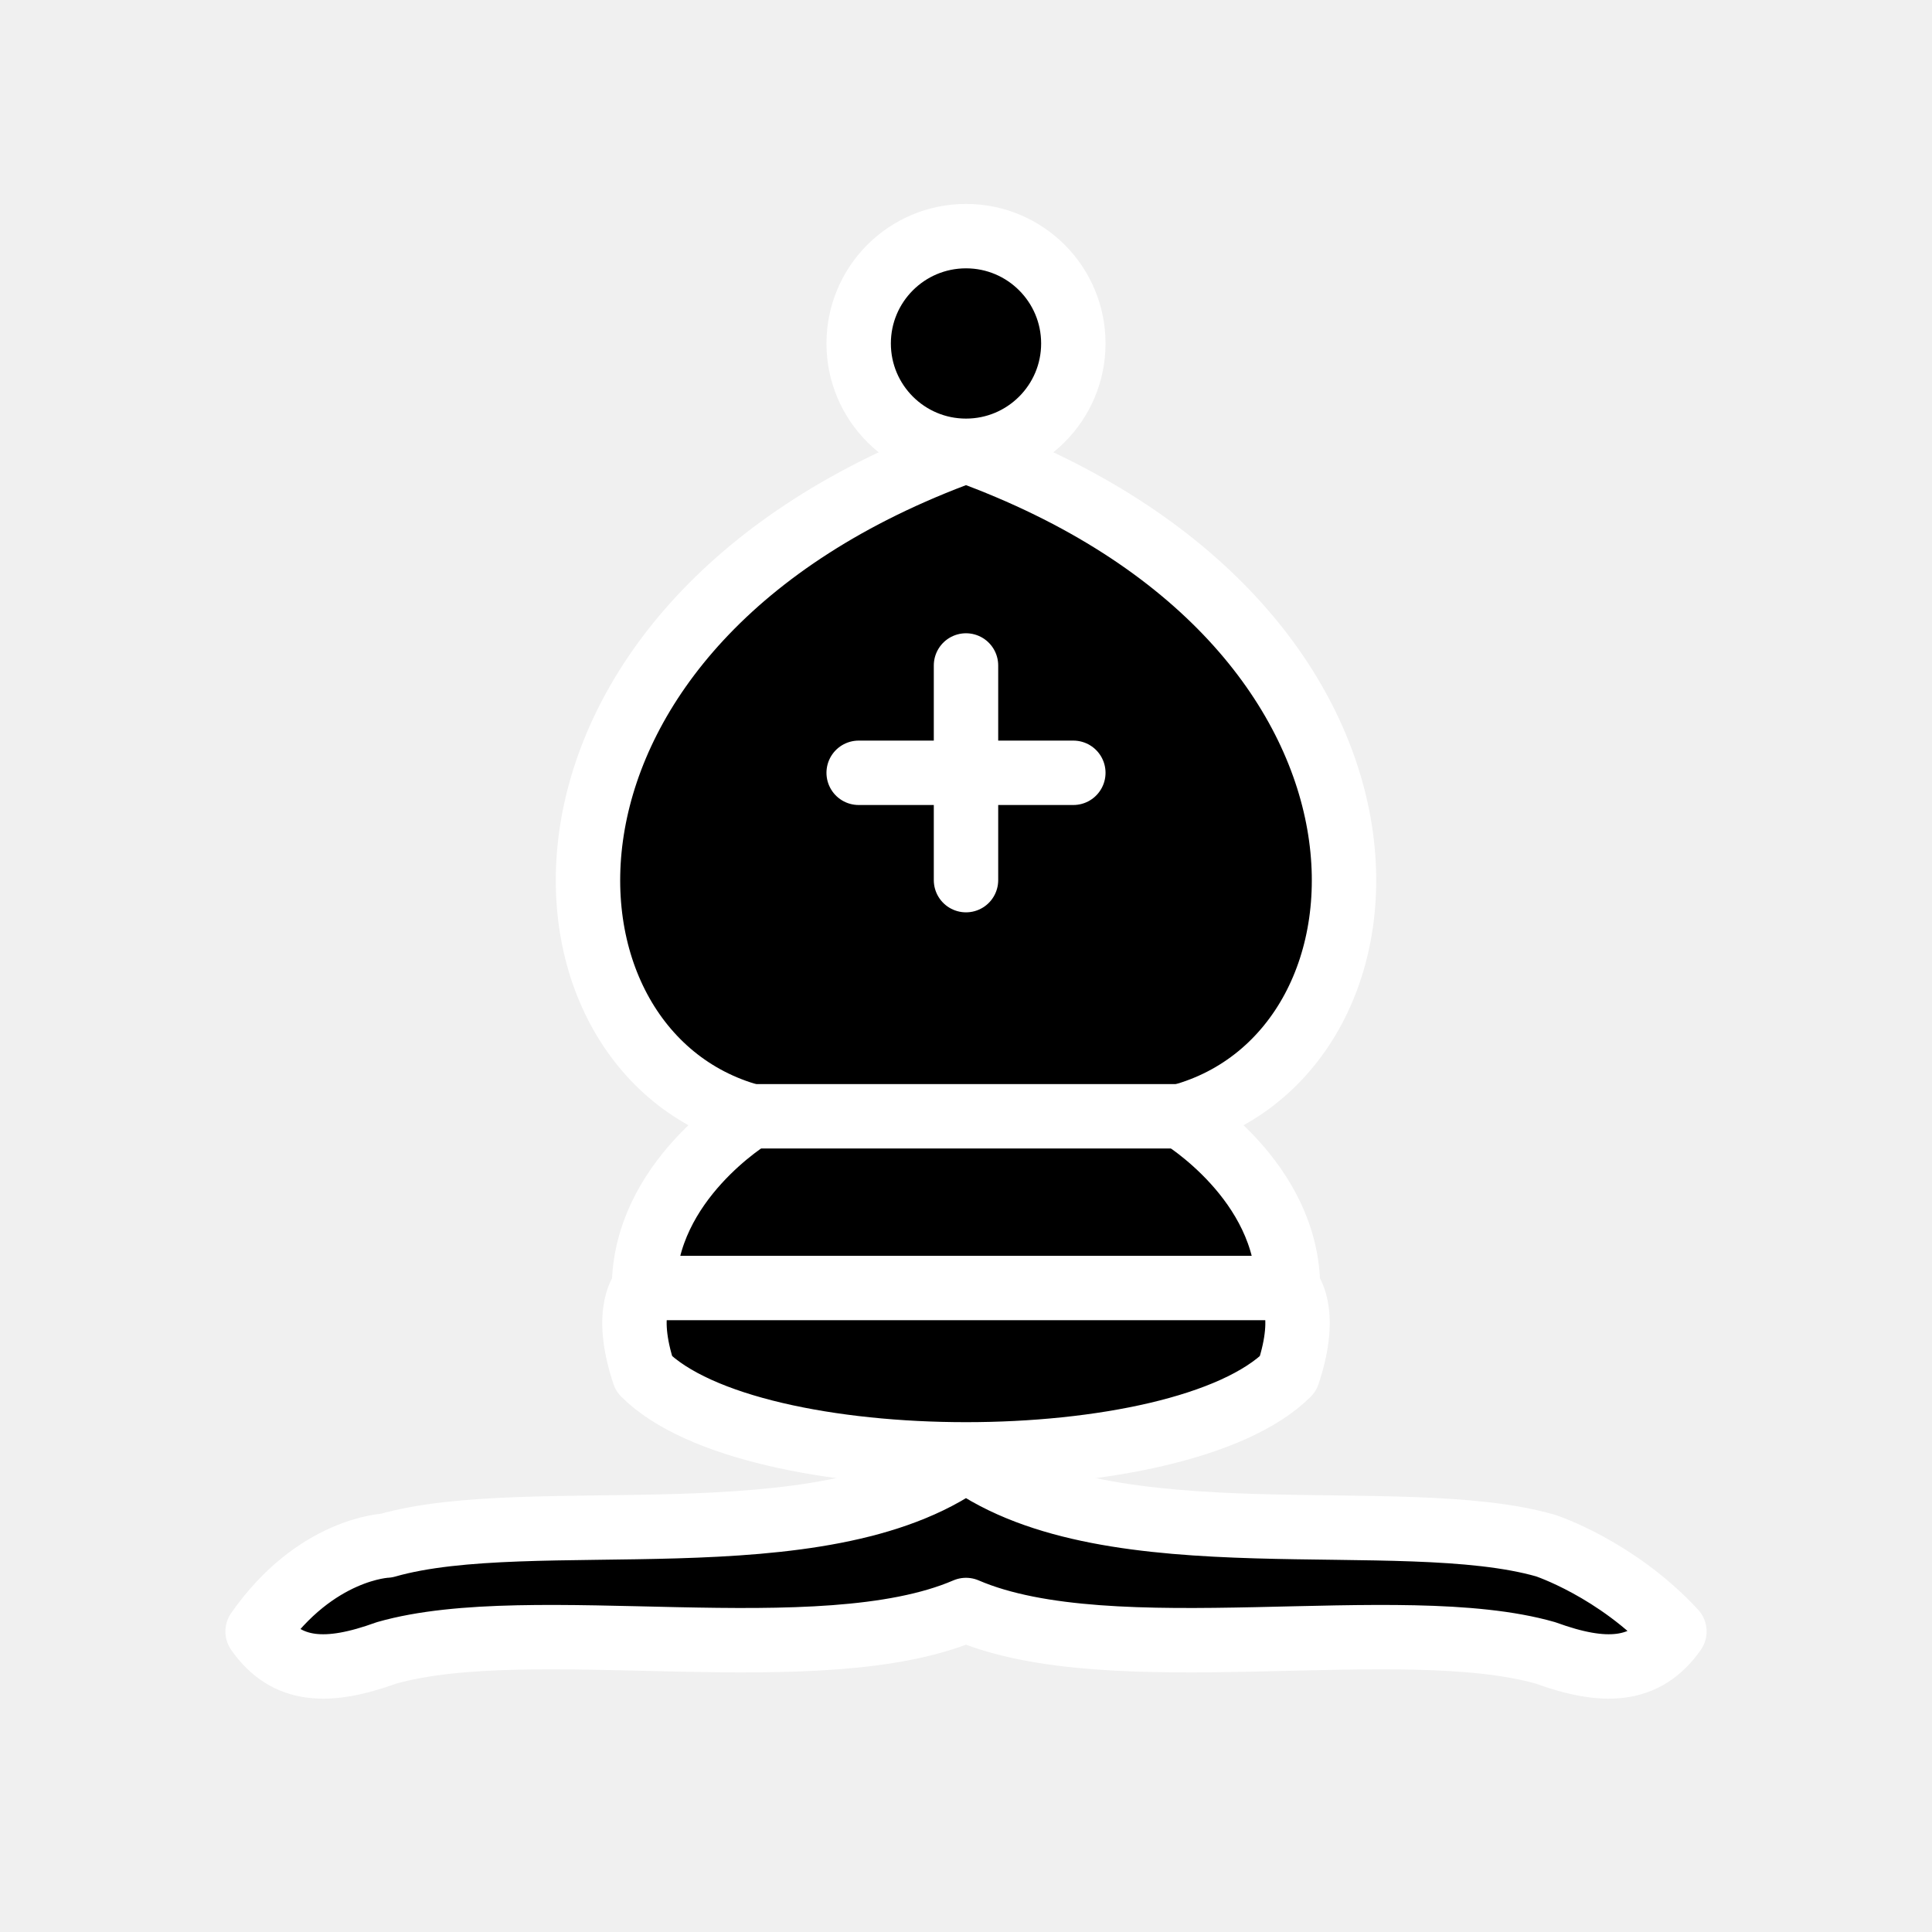
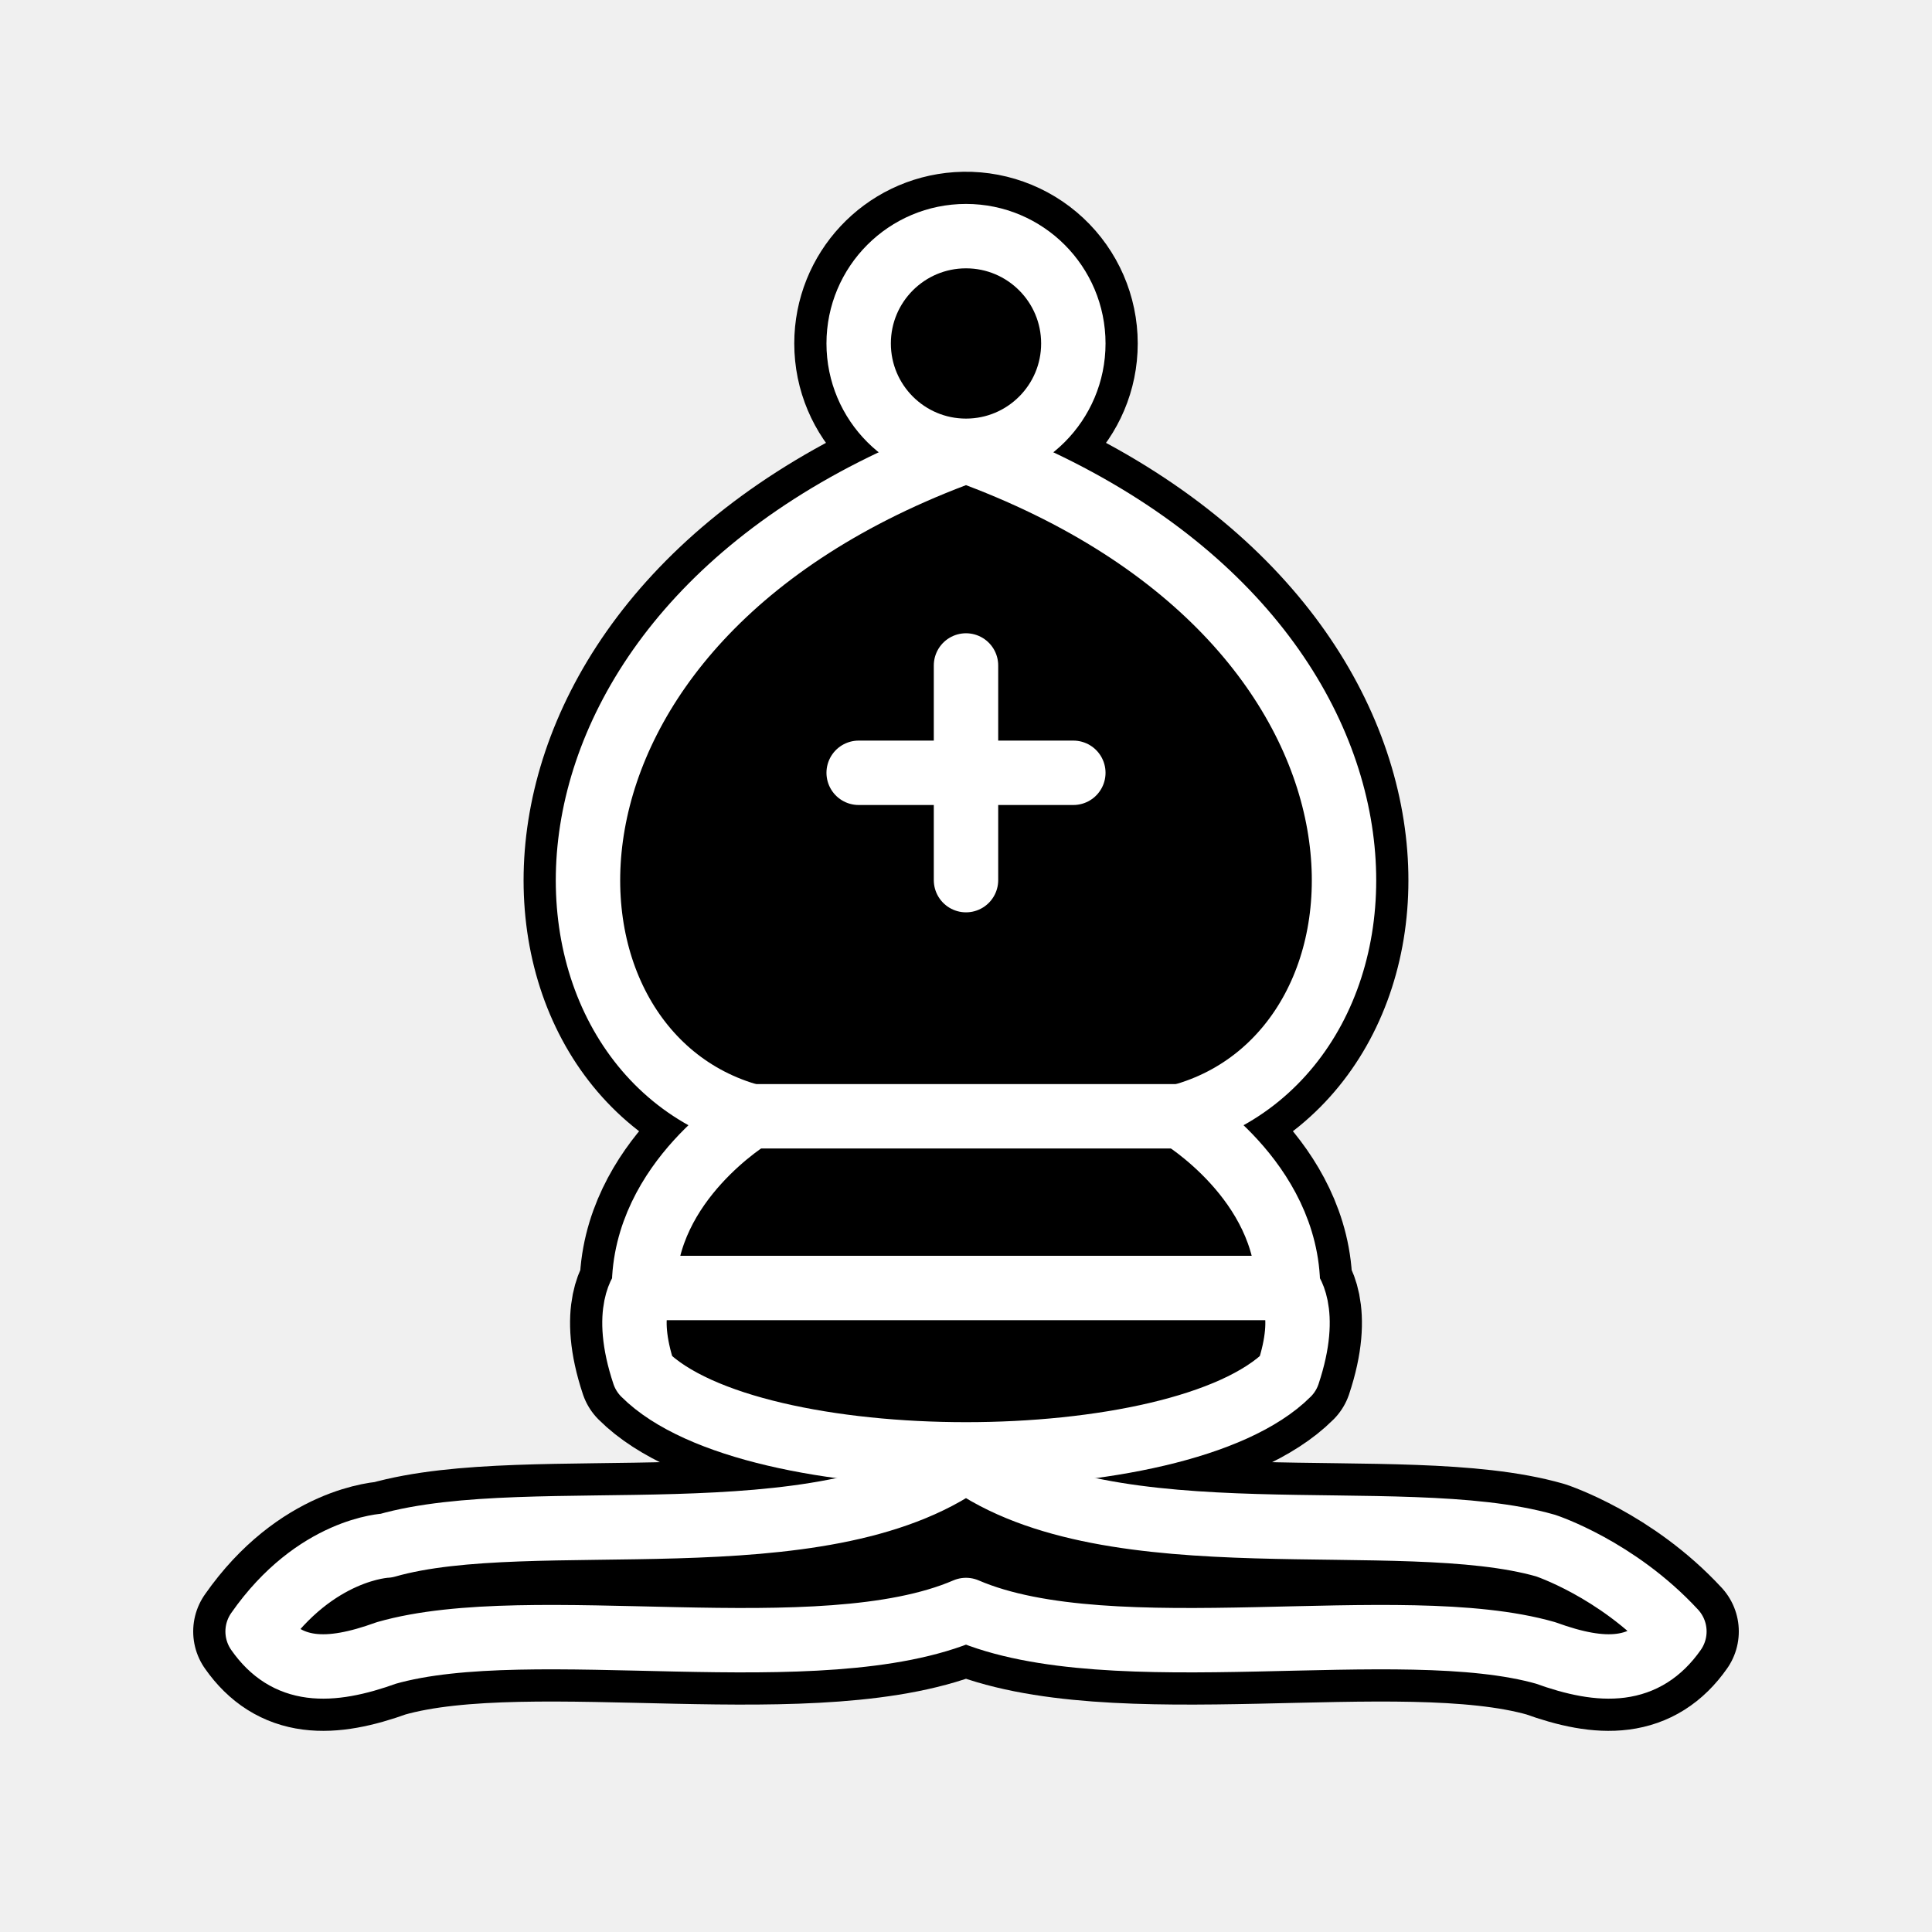
<svg xmlns="http://www.w3.org/2000/svg" version="1.1" width="45" height="45" id="svg69">
  <defs id="defs69" />
  <g style="opacity:1;fill:none;fill-opacity:1;fill-rule:evenodd;stroke:#000000;stroke-width:1.5;stroke-linecap:round;stroke-linejoin:round;stroke-miterlimit:4;stroke-dasharray:none;stroke-opacity:1" id="g20">
-     <g style="fill:#ffffff;stroke:#000000;stroke-linecap:butt" id="g19">
-       <path d="m 9,36 c 3.39,-0.97 10.11,0.43 13.5,-2 3.39,2.43 10.11,1.03 13.5,2 0,0 1.65,0.54 3,2 -0.68,0.97 -1.65,0.99 -3,0.5 -3.39,-0.97 -10.11,0.46 -13.5,-1 C 19.11,38.96 12.39,37.53 9,38.5 7.646,38.99 6.677,38.97 6,38 7.354,36.06 9,36 9,36 Z" id="path17" style="stroke:#ffffff;fill:#000000" />
-       <path d="m 15,32 c 2.5,2.5 12.5,2.5 15,0 0.5,-1.5 0,-2 0,-2 0,-2.5 -2.5,-4 -2.5,-4 5.5,-1.5 6,-11.5 -5,-15.5 -11,4 -10.5,14 -5,15.5 0,0 -2.5,1.5 -2.5,4 0,0 -0.5,0.5 0,2 z" id="path18" style="stroke:#ffffff;fill:#000000" />
-       <path d="m 25,8 a 2.5,2.5 0 1 1 -5,0 2.5,2.5 0 1 1 5,0 z" id="path19" style="stroke:#ffffff;fill:#000000" />
+     <path id="path20" style="fill:none;stroke:#000000;stroke-linejoin:round;stroke-opacity:1;stroke-width:3;stroke-dasharray:none;stroke-linecap:round" d="M 22.33 5.506 A 2.5 2.5 0 0 0 20 8 A 2.5 2.5 0 0 0 22.5 10.5 A 2.5 2.5 0 0 0 25 8 A 2.5 2.5 0 0 0 22.33 5.506 z M 22.5 10.5 C 11.5 14.5 12 24.5 17.5 26 C 17.5 26 15 27.5 15 30 C 15 30 14.5 30.5 15 32 C 17.5 34.5 27.5 34.5 30 32 C 30.5 30.5 30 30 30 30 C 30 27.5 27.5 26 27.5 26 C 33 24.5 33.5 14.5 22.5 10.5 z M 22.5 34 C 19.11 36.43 12.39 35.03 9 36 C 9 36 7.354 36.06 6 38 C 6.677 38.97 7.646 38.99 9 38.5 C 12.39 37.53 19.11 38.96 22.5 37.5 C 25.89 38.96 32.61 37.53 36 38.5 C 37.35 38.99 38.32 38.97 39 38 C 37.65 36.54 36 36 36 36 C 32.61 35.03 25.89 36.43 22.5 34 z " />
+   </g>
+   <g style="display:inline;opacity:1;fill:none;fill-opacity:1;fill-rule:evenodd;stroke:#000000;stroke-width:1.5;stroke-linecap:round;stroke-linejoin:round;stroke-miterlimit:4;stroke-dasharray:none;stroke-opacity:1" id="g4">
+     <g style="fill:#ffffff;stroke:#000000;stroke-linecap:round;stroke-linejoin:round" id="g3">
+       <path d="m 9,36 c 3.39,-0.97 10.11,0.43 13.5,-2 3.39,2.43 10.11,1.03 13.5,2 0,0 1.65,0.54 3,2 -0.68,0.97 -1.65,0.99 -3,0.5 -3.39,-0.97 -10.11,0.46 -13.5,-1 C 19.11,38.96 12.39,37.53 9,38.5 7.646,38.99 6.677,38.97 6,38 7.354,36.06 9,36 9,36 Z" id="path1" style="fill:#000000;stroke:#ffffff;stroke-linejoin:round;stroke-linecap:round" />
+       <path d="m 15,32 c 2.5,2.5 12.5,2.5 15,0 0.5,-1.5 0,-2 0,-2 0,-2.5 -2.5,-4 -2.5,-4 5.5,-1.5 6,-11.5 -5,-15.5 -11,4 -10.5,14 -5,15.5 0,0 -2.5,1.5 -2.5,4 0,0 -0.5,0.5 0,2 z" id="path2" style="fill:#000000;stroke:#ffffff;stroke-linejoin:round;stroke-linecap:round" />
+       <path d="m 25,8 a 2.5,2.5 0 1 1 -5,0 2.5,2.5 0 1 1 5,0 z" id="path3" style="fill:#000000;stroke:#ffffff;stroke-linejoin:round;stroke-linecap:round" />
    </g>
-     <path d="m 17.5,26 h 10 M 15,30 H 30 M 22.5,15.5 v 5 M 20,18 h 5" style="fill:none;stroke:#ffffff;stroke-linejoin:miter" id="path20" />
+     <path d="m 17.5,26 h 10 M 15,30 H 30 M 22.5,15.5 v 5 M 20,18 h 5" style="fill:none;stroke:#ffffff;stroke-linejoin:round;stroke-linecap:round" id="path4" />
  </g>
</svg>
